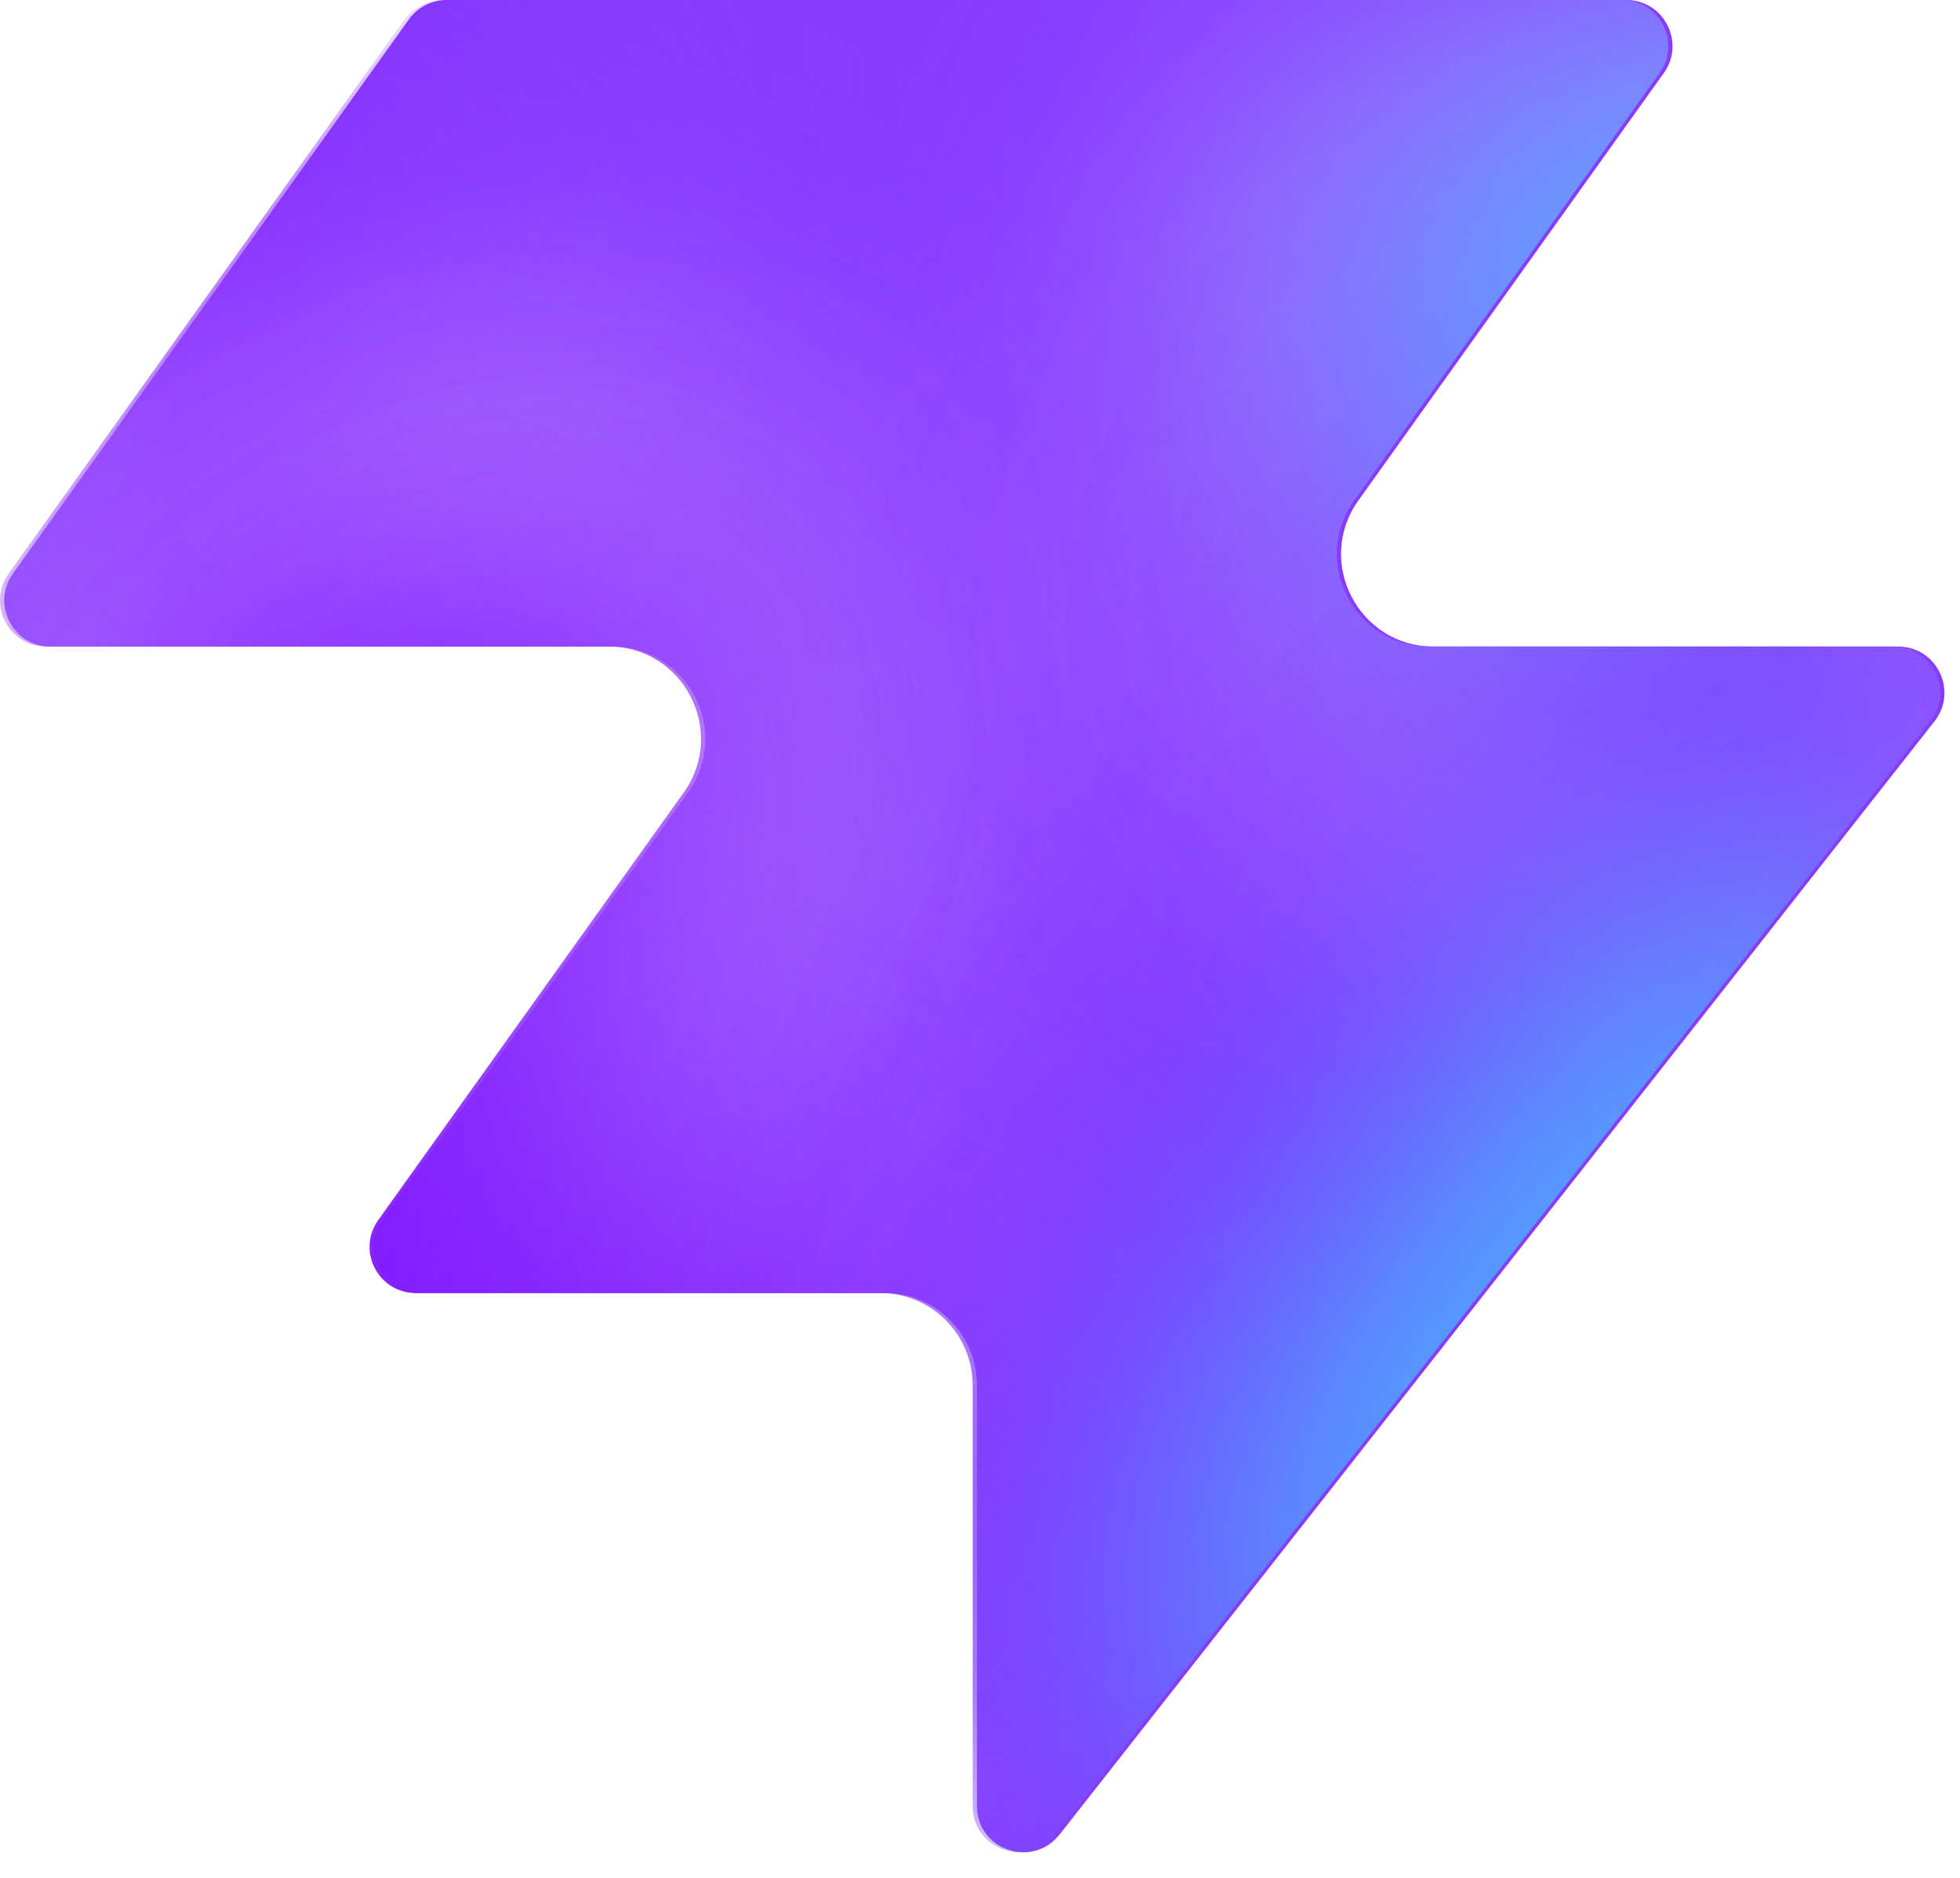
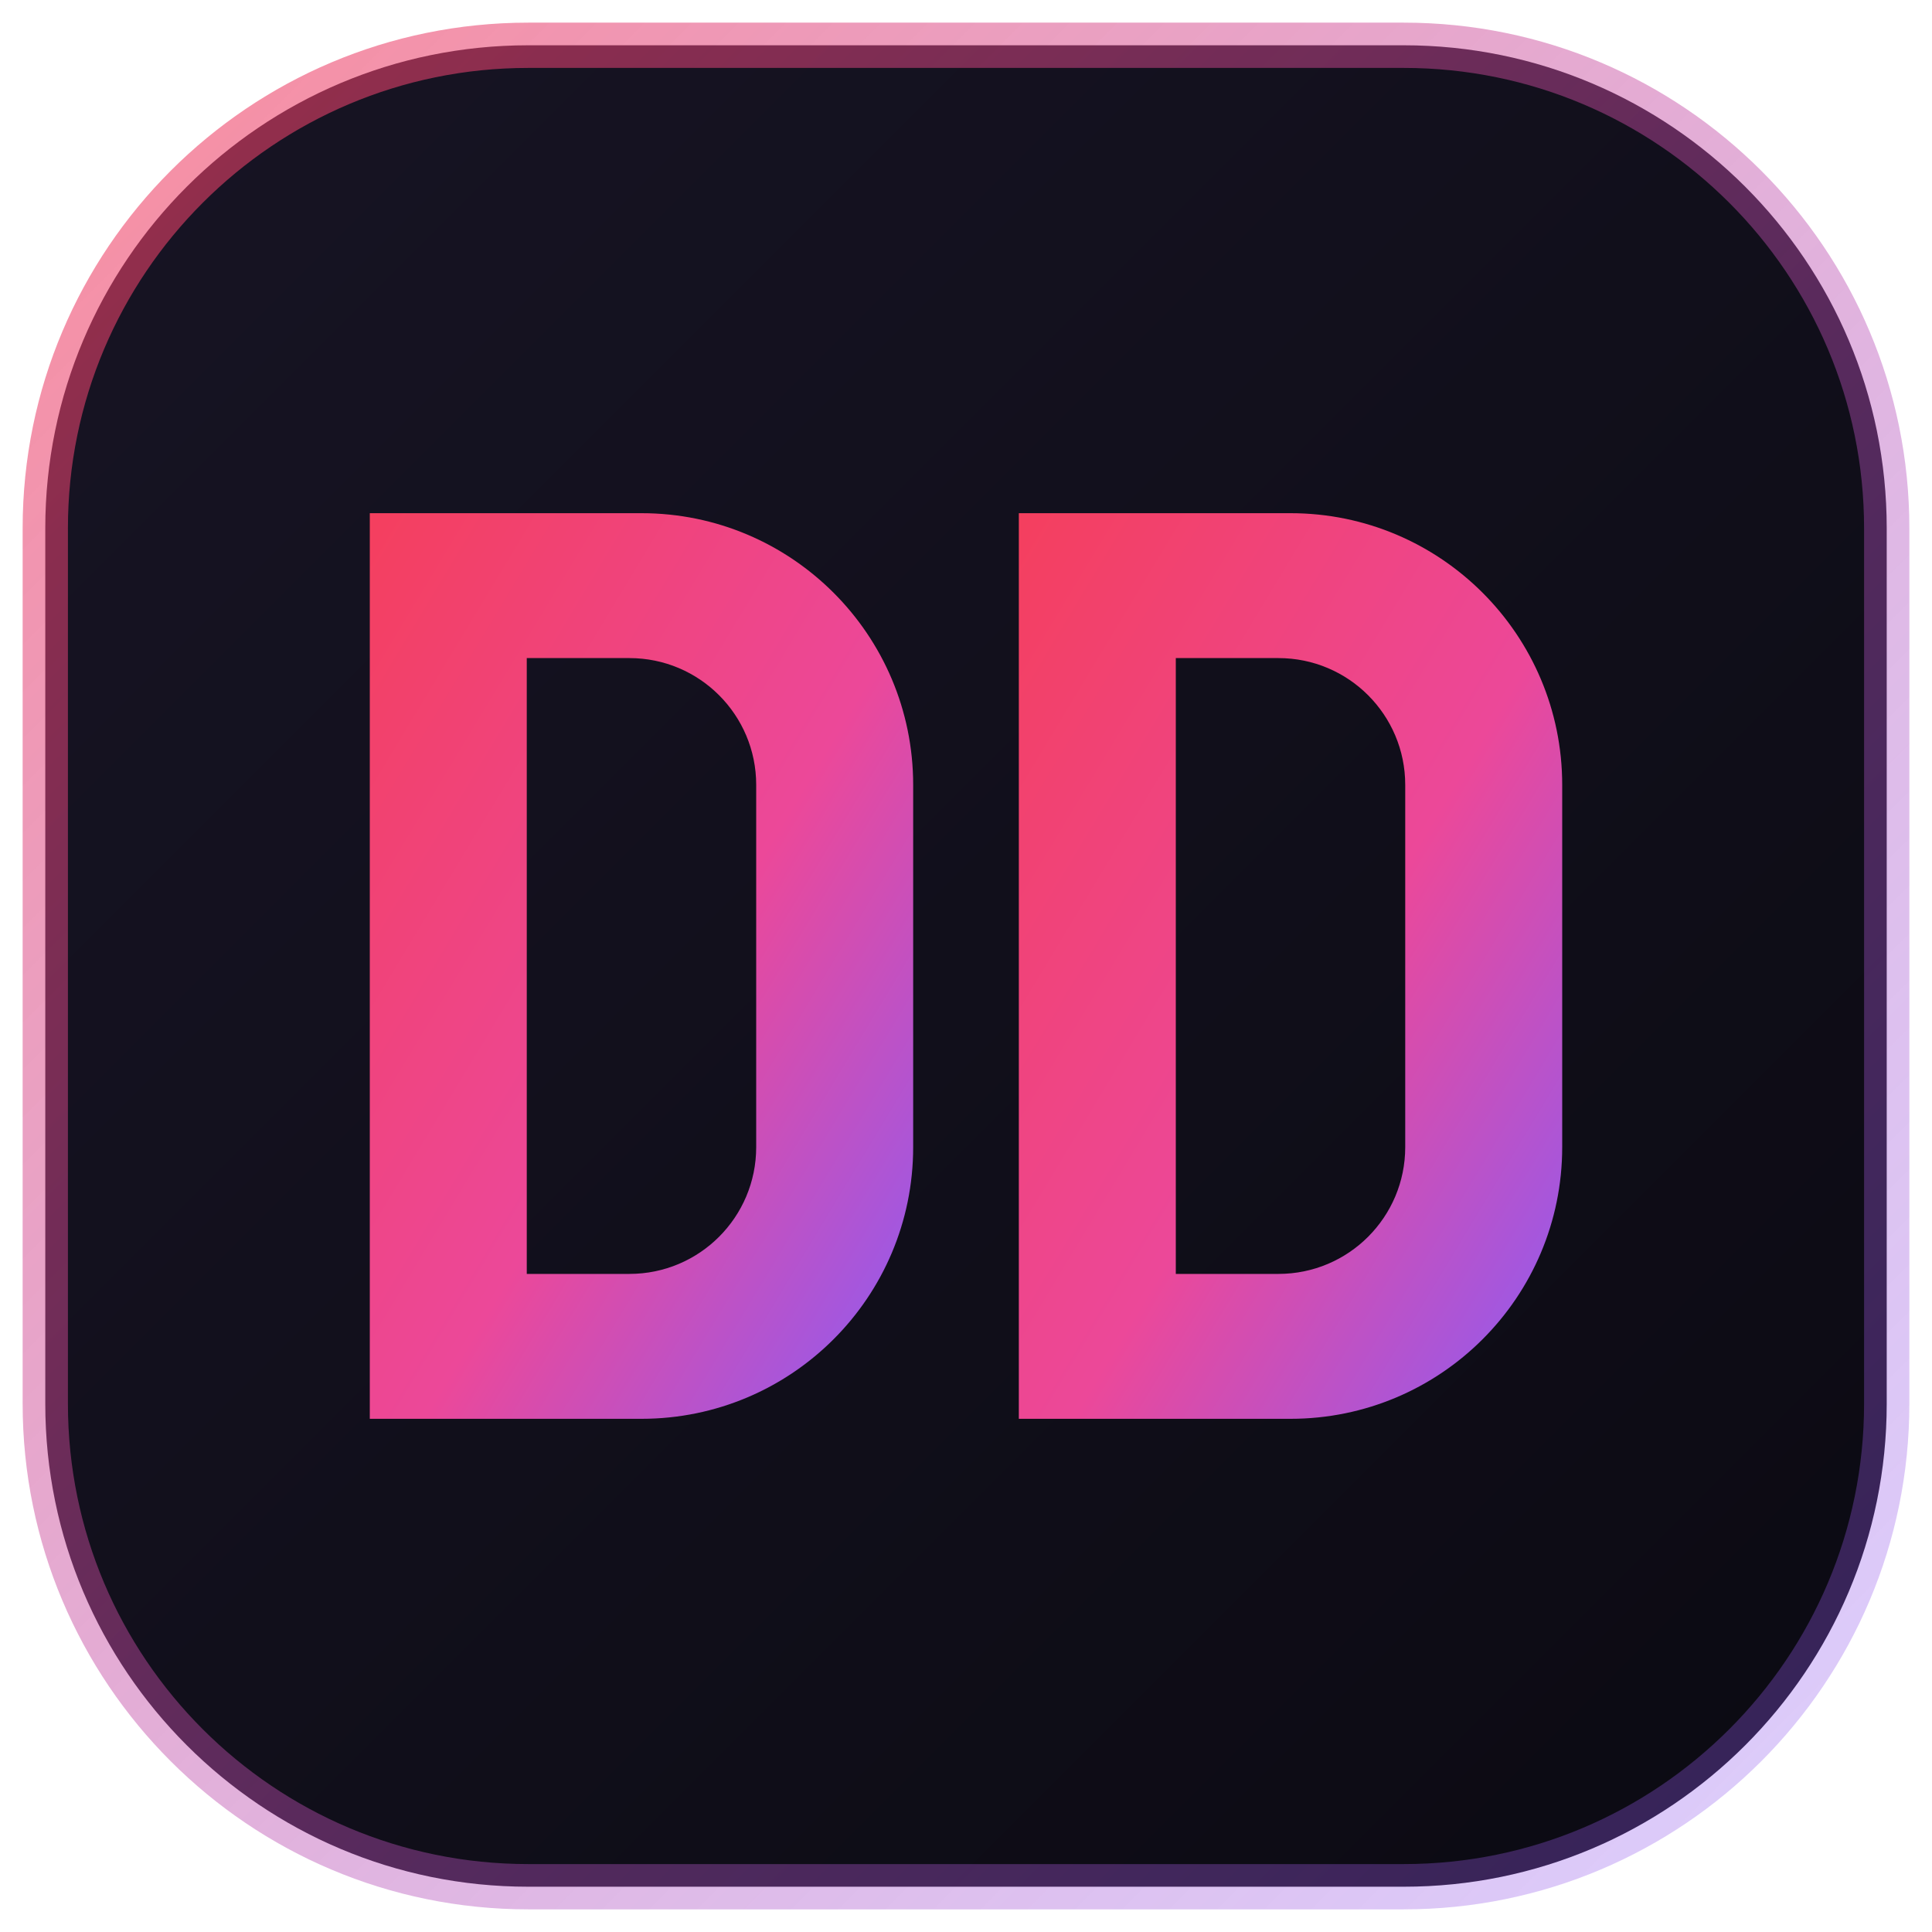
- <svg xmlns="http://www.w3.org/2000/svg" width="48" height="46" fill="none" viewBox="0 0 48 46">
-   <path fill="#863bff" d="M25.946 44.938c-.664.845-2.021.375-2.021-.698V33.937a2.26 2.26 0 0 0-2.262-2.262H10.287c-.92 0-1.456-1.04-.92-1.788l7.48-10.471c1.07-1.497 0-3.578-1.842-3.578H1.237c-.92 0-1.456-1.04-.92-1.788L10.013.474c.214-.297.556-.474.92-.474h28.894c.92 0 1.456 1.04.92 1.788l-7.48 10.471c-1.07 1.498 0 3.579 1.842 3.579h11.377c.943 0 1.473 1.088.89 1.83L25.947 44.94z" style="fill:#863bff;fill:color(display-p3 .525 .23 1);fill-opacity:1" />
-   <mask id="a" width="48" height="46" x="0" y="0" maskUnits="userSpaceOnUse" style="mask-type:alpha">
-     <path fill="#000" d="M25.842 44.938c-.664.844-2.021.375-2.021-.698V33.937a2.26 2.26 0 0 0-2.262-2.262H10.183c-.92 0-1.456-1.04-.92-1.788l7.48-10.471c1.07-1.498 0-3.579-1.842-3.579H1.133c-.92 0-1.456-1.04-.92-1.787L9.91.473c.214-.297.556-.474.92-.474h28.894c.92 0 1.456 1.04.92 1.788l-7.48 10.471c-1.07 1.498 0 3.578 1.842 3.578h11.377c.943 0 1.473 1.088.89 1.832L25.843 44.94z" style="fill:#000;fill-opacity:1" />
-   </mask>
-   <g mask="url(#a)">
-     <g filter="url(#b)">
-       <ellipse cx="5.508" cy="14.704" fill="#ede6ff" rx="5.508" ry="14.704" style="fill:#ede6ff;fill:color(display-p3 .927 .903 1);fill-opacity:1" transform="matrix(.00324 1 1 -.00324 -4.47 31.516)" />
-     </g>
-     <g filter="url(#c)">
-       <ellipse cx="10.399" cy="29.851" fill="#ede6ff" rx="10.399" ry="29.851" style="fill:#ede6ff;fill:color(display-p3 .927 .903 1);fill-opacity:1" transform="matrix(.00324 1 1 -.00324 -39.328 7.883)" />
-     </g>
-     <g filter="url(#d)">
-       <ellipse cx="5.508" cy="30.487" fill="#7e14ff" rx="5.508" ry="30.487" style="fill:#7e14ff;fill:color(display-p3 .492 .077 1);fill-opacity:1" transform="rotate(89.814 -25.913 -14.639)scale(1 -1)" />
-     </g>
-     <g filter="url(#e)">
-       <ellipse cx="5.508" cy="30.599" fill="#7e14ff" rx="5.508" ry="30.599" style="fill:#7e14ff;fill:color(display-p3 .492 .077 1);fill-opacity:1" transform="rotate(89.814 -32.644 -3.334)scale(1 -1)" />
-     </g>
-     <g filter="url(#f)">
-       <ellipse cx="5.508" cy="30.599" fill="#7e14ff" rx="5.508" ry="30.599" style="fill:#7e14ff;fill:color(display-p3 .492 .077 1);fill-opacity:1" transform="matrix(.00324 1 1 -.00324 -34.34 30.47)" />
-     </g>
-     <g filter="url(#g)">
-       <ellipse cx="14.072" cy="22.078" fill="#ede6ff" rx="14.072" ry="22.078" style="fill:#ede6ff;fill:color(display-p3 .927 .903 1);fill-opacity:1" transform="rotate(93.35 24.506 48.493)scale(-1 1)" />
-     </g>
-     <g filter="url(#h)">
-       <ellipse cx="3.47" cy="21.501" fill="#7e14ff" rx="3.47" ry="21.501" style="fill:#7e14ff;fill:color(display-p3 .492 .077 1);fill-opacity:1" transform="rotate(89.009 28.708 47.59)scale(-1 1)" />
-     </g>
-     <g filter="url(#i)">
-       <ellipse cx="3.47" cy="21.501" fill="#7e14ff" rx="3.47" ry="21.501" style="fill:#7e14ff;fill:color(display-p3 .492 .077 1);fill-opacity:1" transform="rotate(89.009 28.708 47.59)scale(-1 1)" />
-     </g>
-     <g filter="url(#j)">
-       <ellipse cx=".387" cy="8.972" fill="#7e14ff" rx="4.407" ry="29.108" style="fill:#7e14ff;fill:color(display-p3 .492 .077 1);fill-opacity:1" transform="rotate(39.51 .387 8.972)" />
-     </g>
-     <g filter="url(#k)">
-       <ellipse cx="47.523" cy="-6.092" fill="#7e14ff" rx="4.407" ry="29.108" style="fill:#7e14ff;fill:color(display-p3 .492 .077 1);fill-opacity:1" transform="rotate(37.892 47.523 -6.092)" />
-     </g>
-     <g filter="url(#l)">
-       <ellipse cx="41.412" cy="6.333" fill="#47bfff" rx="5.971" ry="9.665" style="fill:#47bfff;fill:color(display-p3 .28 .748 1);fill-opacity:1" transform="rotate(37.892 41.412 6.333)" />
-     </g>
-     <g filter="url(#m)">
-       <ellipse cx="-1.879" cy="38.332" fill="#7e14ff" rx="4.407" ry="29.108" style="fill:#7e14ff;fill:color(display-p3 .492 .077 1);fill-opacity:1" transform="rotate(37.892 -1.88 38.332)" />
-     </g>
-     <g filter="url(#n)">
-       <ellipse cx="-1.879" cy="38.332" fill="#7e14ff" rx="4.407" ry="29.108" style="fill:#7e14ff;fill:color(display-p3 .492 .077 1);fill-opacity:1" transform="rotate(37.892 -1.88 38.332)" />
-     </g>
-     <g filter="url(#o)">
-       <ellipse cx="35.651" cy="29.907" fill="#7e14ff" rx="4.407" ry="29.108" style="fill:#7e14ff;fill:color(display-p3 .492 .077 1);fill-opacity:1" transform="rotate(37.892 35.651 29.907)" />
-     </g>
-     <g filter="url(#p)">
-       <ellipse cx="38.418" cy="32.4" fill="#47bfff" rx="5.971" ry="15.297" style="fill:#47bfff;fill:color(display-p3 .28 .748 1);fill-opacity:1" transform="rotate(37.892 38.418 32.4)" />
-     </g>
-   </g>
+ <svg xmlns="http://www.w3.org/2000/svg" viewBox="0 0 64 64" fill="none">
  <defs>
-     <filter id="b" width="60.045" height="41.654" x="-19.77" y="16.149" color-interpolation-filters="sRGB" filterUnits="userSpaceOnUse">
-       <feFlood flood-opacity="0" result="BackgroundImageFix" />
-       <feBlend in="SourceGraphic" in2="BackgroundImageFix" result="shape" />
-       <feGaussianBlur result="effect1_foregroundBlur_2002_17158" stdDeviation="7.659" />
-     </filter>
-     <filter id="c" width="90.34" height="51.437" x="-54.613" y="-7.533" color-interpolation-filters="sRGB" filterUnits="userSpaceOnUse">
-       <feFlood flood-opacity="0" result="BackgroundImageFix" />
-       <feBlend in="SourceGraphic" in2="BackgroundImageFix" result="shape" />
-       <feGaussianBlur result="effect1_foregroundBlur_2002_17158" stdDeviation="7.659" />
-     </filter>
-     <filter id="d" width="79.355" height="29.4" x="-49.64" y="2.03" color-interpolation-filters="sRGB" filterUnits="userSpaceOnUse">
-       <feFlood flood-opacity="0" result="BackgroundImageFix" />
-       <feBlend in="SourceGraphic" in2="BackgroundImageFix" result="shape" />
-       <feGaussianBlur result="effect1_foregroundBlur_2002_17158" stdDeviation="4.596" />
-     </filter>
-     <filter id="e" width="79.579" height="29.4" x="-45.045" y="20.029" color-interpolation-filters="sRGB" filterUnits="userSpaceOnUse">
-       <feFlood flood-opacity="0" result="BackgroundImageFix" />
-       <feBlend in="SourceGraphic" in2="BackgroundImageFix" result="shape" />
-       <feGaussianBlur result="effect1_foregroundBlur_2002_17158" stdDeviation="4.596" />
-     </filter>
-     <filter id="f" width="79.579" height="29.4" x="-43.513" y="21.178" color-interpolation-filters="sRGB" filterUnits="userSpaceOnUse">
-       <feFlood flood-opacity="0" result="BackgroundImageFix" />
-       <feBlend in="SourceGraphic" in2="BackgroundImageFix" result="shape" />
-       <feGaussianBlur result="effect1_foregroundBlur_2002_17158" stdDeviation="4.596" />
-     </filter>
-     <filter id="g" width="74.749" height="58.852" x="15.756" y="-17.901" color-interpolation-filters="sRGB" filterUnits="userSpaceOnUse">
-       <feFlood flood-opacity="0" result="BackgroundImageFix" />
-       <feBlend in="SourceGraphic" in2="BackgroundImageFix" result="shape" />
-       <feGaussianBlur result="effect1_foregroundBlur_2002_17158" stdDeviation="7.659" />
-     </filter>
-     <filter id="h" width="61.377" height="25.362" x="23.548" y="2.284" color-interpolation-filters="sRGB" filterUnits="userSpaceOnUse">
-       <feFlood flood-opacity="0" result="BackgroundImageFix" />
-       <feBlend in="SourceGraphic" in2="BackgroundImageFix" result="shape" />
-       <feGaussianBlur result="effect1_foregroundBlur_2002_17158" stdDeviation="4.596" />
-     </filter>
-     <filter id="i" width="61.377" height="25.362" x="23.548" y="2.284" color-interpolation-filters="sRGB" filterUnits="userSpaceOnUse">
-       <feFlood flood-opacity="0" result="BackgroundImageFix" />
-       <feBlend in="SourceGraphic" in2="BackgroundImageFix" result="shape" />
-       <feGaussianBlur result="effect1_foregroundBlur_2002_17158" stdDeviation="4.596" />
-     </filter>
-     <filter id="j" width="56.045" height="63.649" x="-27.636" y="-22.853" color-interpolation-filters="sRGB" filterUnits="userSpaceOnUse">
-       <feFlood flood-opacity="0" result="BackgroundImageFix" />
-       <feBlend in="SourceGraphic" in2="BackgroundImageFix" result="shape" />
-       <feGaussianBlur result="effect1_foregroundBlur_2002_17158" stdDeviation="4.596" />
-     </filter>
-     <filter id="k" width="54.814" height="64.646" x="20.116" y="-38.415" color-interpolation-filters="sRGB" filterUnits="userSpaceOnUse">
-       <feFlood flood-opacity="0" result="BackgroundImageFix" />
-       <feBlend in="SourceGraphic" in2="BackgroundImageFix" result="shape" />
-       <feGaussianBlur result="effect1_foregroundBlur_2002_17158" stdDeviation="4.596" />
-     </filter>
-     <filter id="l" width="33.541" height="35.313" x="24.641" y="-11.323" color-interpolation-filters="sRGB" filterUnits="userSpaceOnUse">
-       <feFlood flood-opacity="0" result="BackgroundImageFix" />
-       <feBlend in="SourceGraphic" in2="BackgroundImageFix" result="shape" />
-       <feGaussianBlur result="effect1_foregroundBlur_2002_17158" stdDeviation="4.596" />
-     </filter>
-     <filter id="m" width="54.814" height="64.646" x="-29.286" y="6.009" color-interpolation-filters="sRGB" filterUnits="userSpaceOnUse">
-       <feFlood flood-opacity="0" result="BackgroundImageFix" />
-       <feBlend in="SourceGraphic" in2="BackgroundImageFix" result="shape" />
-       <feGaussianBlur result="effect1_foregroundBlur_2002_17158" stdDeviation="4.596" />
-     </filter>
-     <filter id="n" width="54.814" height="64.646" x="-29.286" y="6.009" color-interpolation-filters="sRGB" filterUnits="userSpaceOnUse">
-       <feFlood flood-opacity="0" result="BackgroundImageFix" />
-       <feBlend in="SourceGraphic" in2="BackgroundImageFix" result="shape" />
-       <feGaussianBlur result="effect1_foregroundBlur_2002_17158" stdDeviation="4.596" />
-     </filter>
-     <filter id="o" width="54.814" height="64.646" x="8.244" y="-2.416" color-interpolation-filters="sRGB" filterUnits="userSpaceOnUse">
-       <feFlood flood-opacity="0" result="BackgroundImageFix" />
-       <feBlend in="SourceGraphic" in2="BackgroundImageFix" result="shape" />
-       <feGaussianBlur result="effect1_foregroundBlur_2002_17158" stdDeviation="4.596" />
-     </filter>
-     <filter id="p" width="39.409" height="43.623" x="18.713" y="10.588" color-interpolation-filters="sRGB" filterUnits="userSpaceOnUse">
-       <feFlood flood-opacity="0" result="BackgroundImageFix" />
-       <feBlend in="SourceGraphic" in2="BackgroundImageFix" result="shape" />
-       <feGaussianBlur result="effect1_foregroundBlur_2002_17158" stdDeviation="4.596" />
-     </filter>
+     <linearGradient id="ddBrandGrad" x1="0%" y1="0%" x2="100%" y2="100%">
+       <stop offset="0%" stop-color="#f43f5e" />
+       <stop offset="55%" stop-color="#ec4899" />
+       <stop offset="100%" stop-color="#8b5cf6" />
+     </linearGradient>
+     <linearGradient id="ddBgGrad" x1="0%" y1="0%" x2="100%" y2="100%">
+       <stop offset="0%" stop-color="#171424" />
+       <stop offset="100%" stop-color="#0b0a12" />
+     </linearGradient>
+     <linearGradient id="ddBorderGrad" x1="0%" y1="0%" x2="100%" y2="100%">
+       <stop offset="0%" stop-color="#f43f5e" stop-opacity="0.6" />
+       <stop offset="100%" stop-color="#8b5cf6" stop-opacity="0.3" />
+     </linearGradient>
  </defs>
+   <rect x="1.5" y="1.5" width="61" height="61" rx="16" fill="url(#ddBgGrad)" stroke="url(#ddBorderGrad)" stroke-width="1.5" />
+   <path fill-rule="evenodd" clip-rule="evenodd" fill="url(#ddBrandGrad)" d="M 12.25 17 H 21.25 C 26.22 17 30.25 21.03 30.25 26 V 38 C 30.25 42.97 26.22 47 21.25 47 H 12.25 V 17 Z M 17.45 21.8 V 42.2 H 20.85 C 23.17 42.2 25.05 40.32 25.05 38 V 26 C 25.05 23.68 23.17 21.8 20.85 21.8 H 17.45 Z" />
+   <path fill-rule="evenodd" clip-rule="evenodd" fill="url(#ddBrandGrad)" d="M 33.75 17 H 42.75 C 47.72 17 51.75 21.03 51.75 26 V 38 C 51.75 42.97 47.72 47 42.75 47 H 33.75 V 17 Z M 38.95 21.8 V 42.2 H 42.35 C 44.67 42.2 46.55 40.32 46.55 38 V 26 C 46.55 23.68 44.67 21.8 42.35 21.8 H 38.95 Z" />
</svg>
